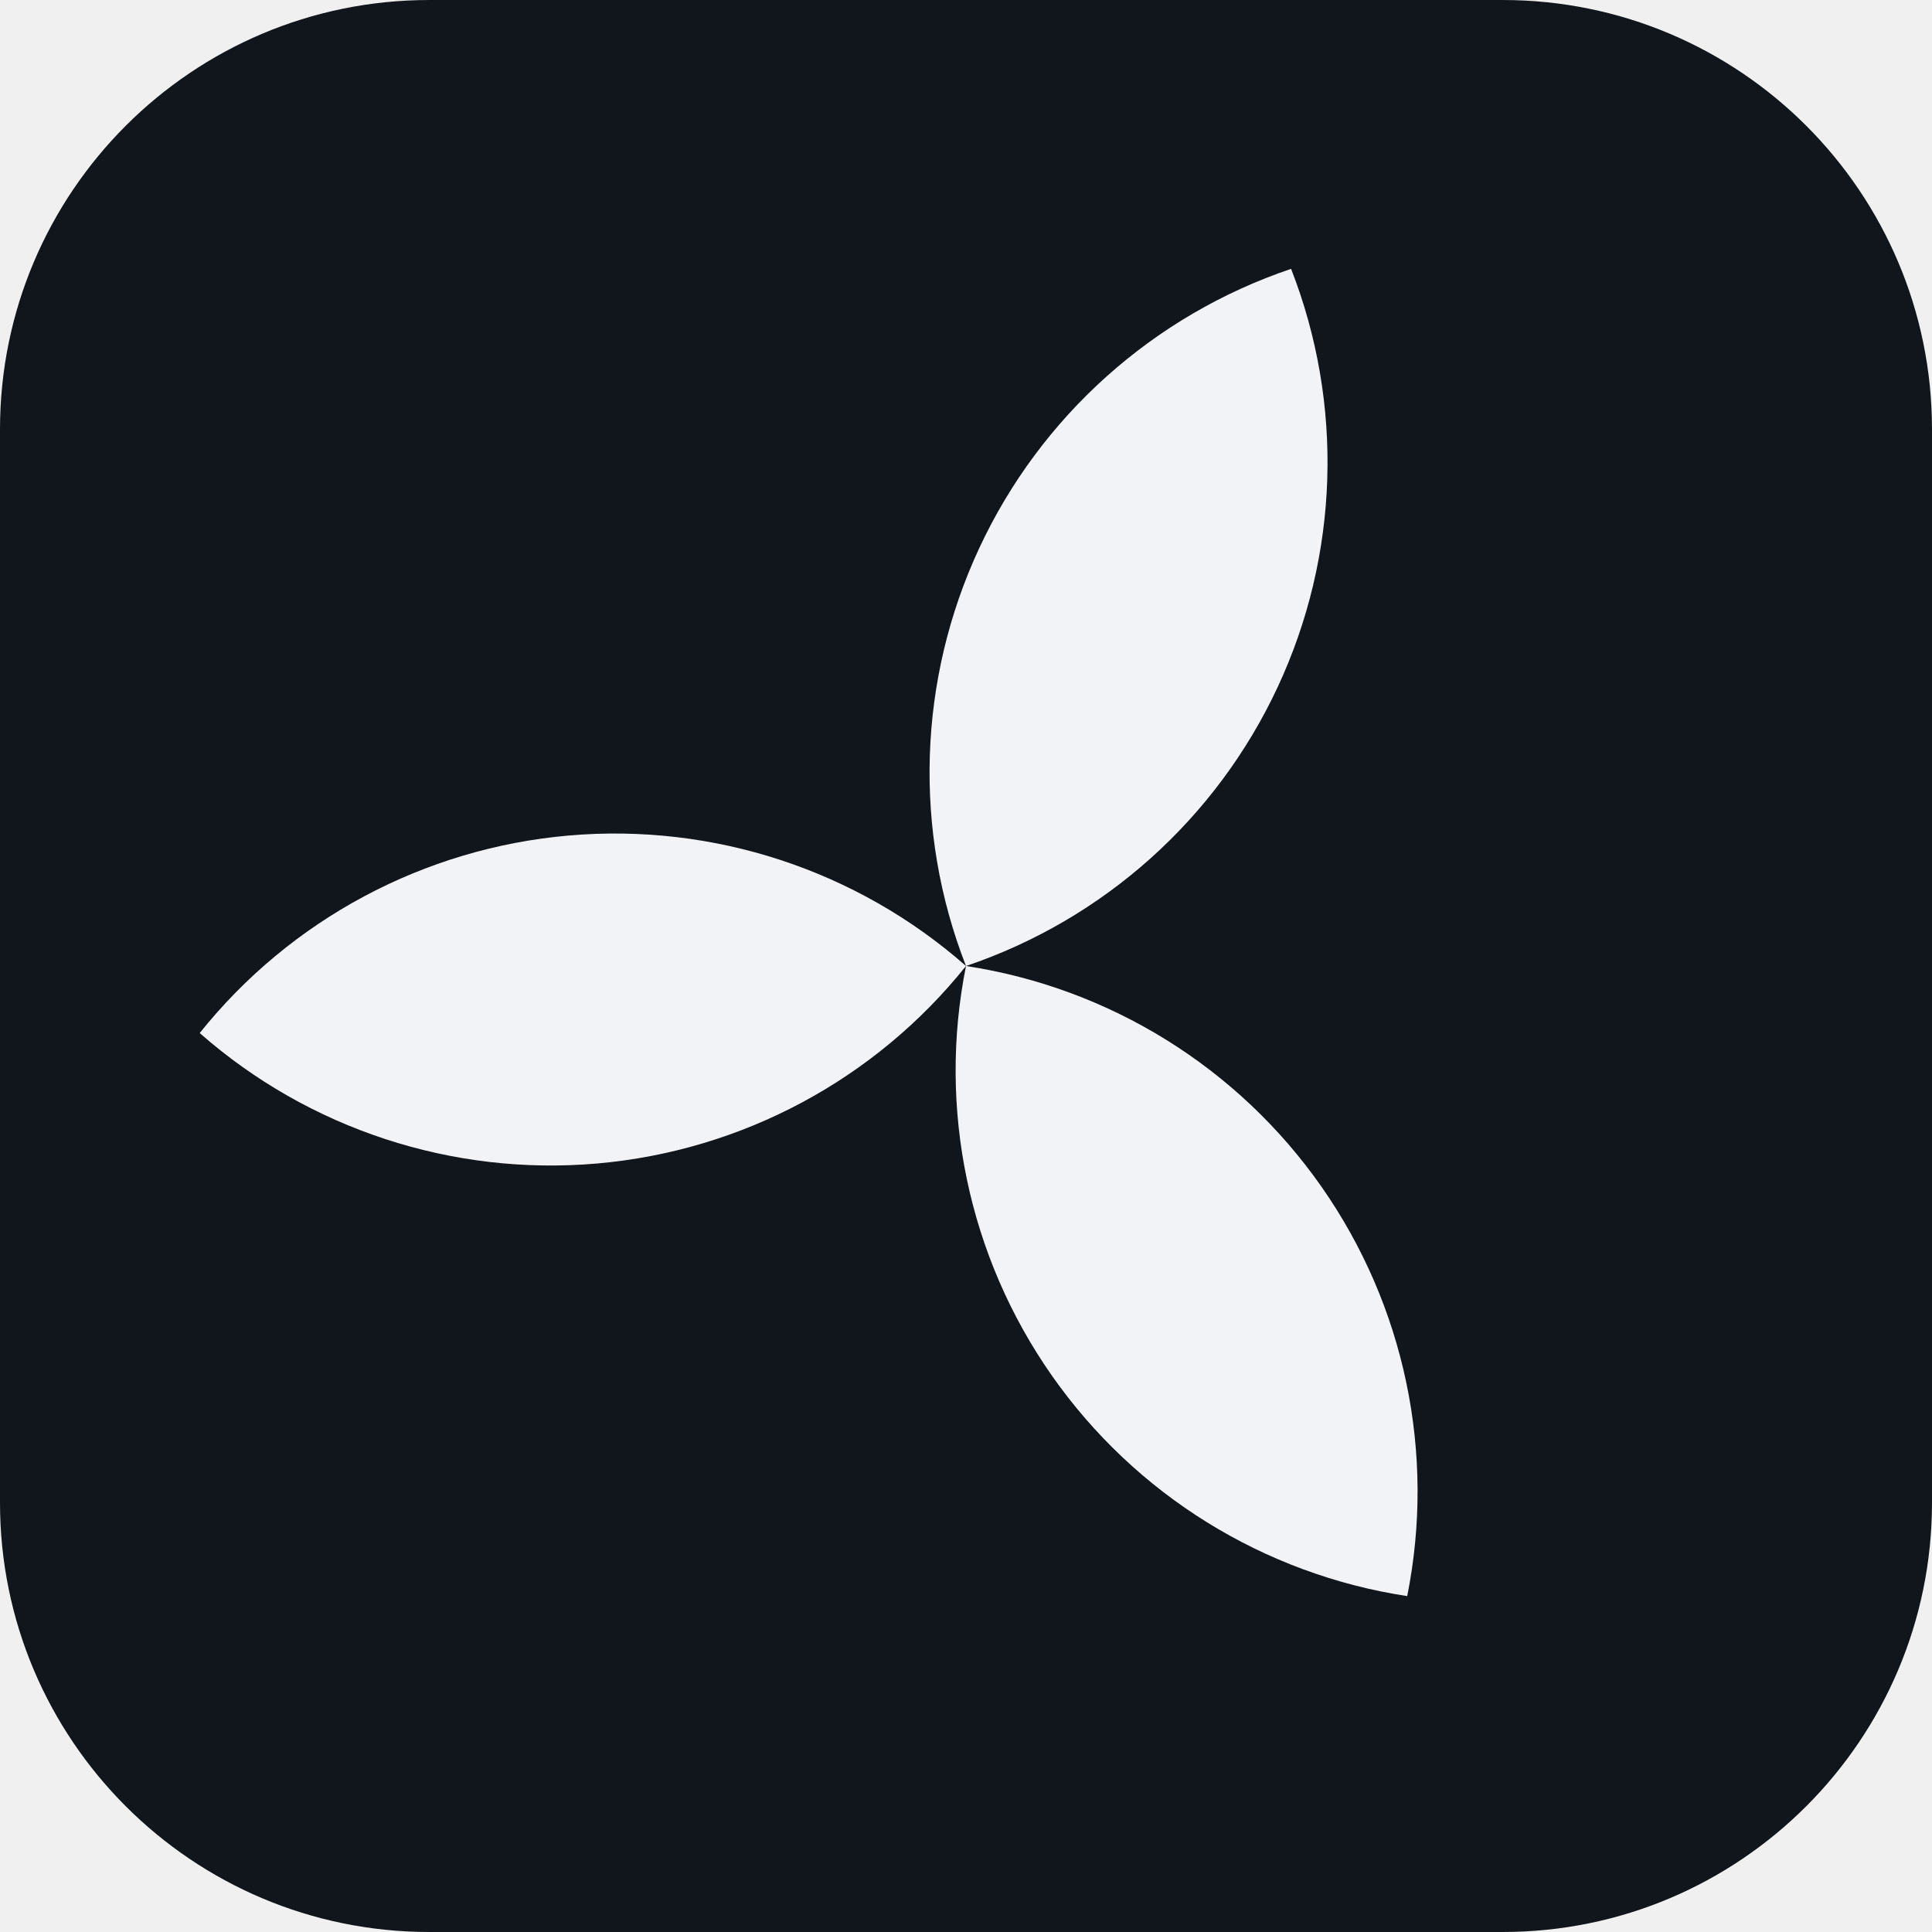
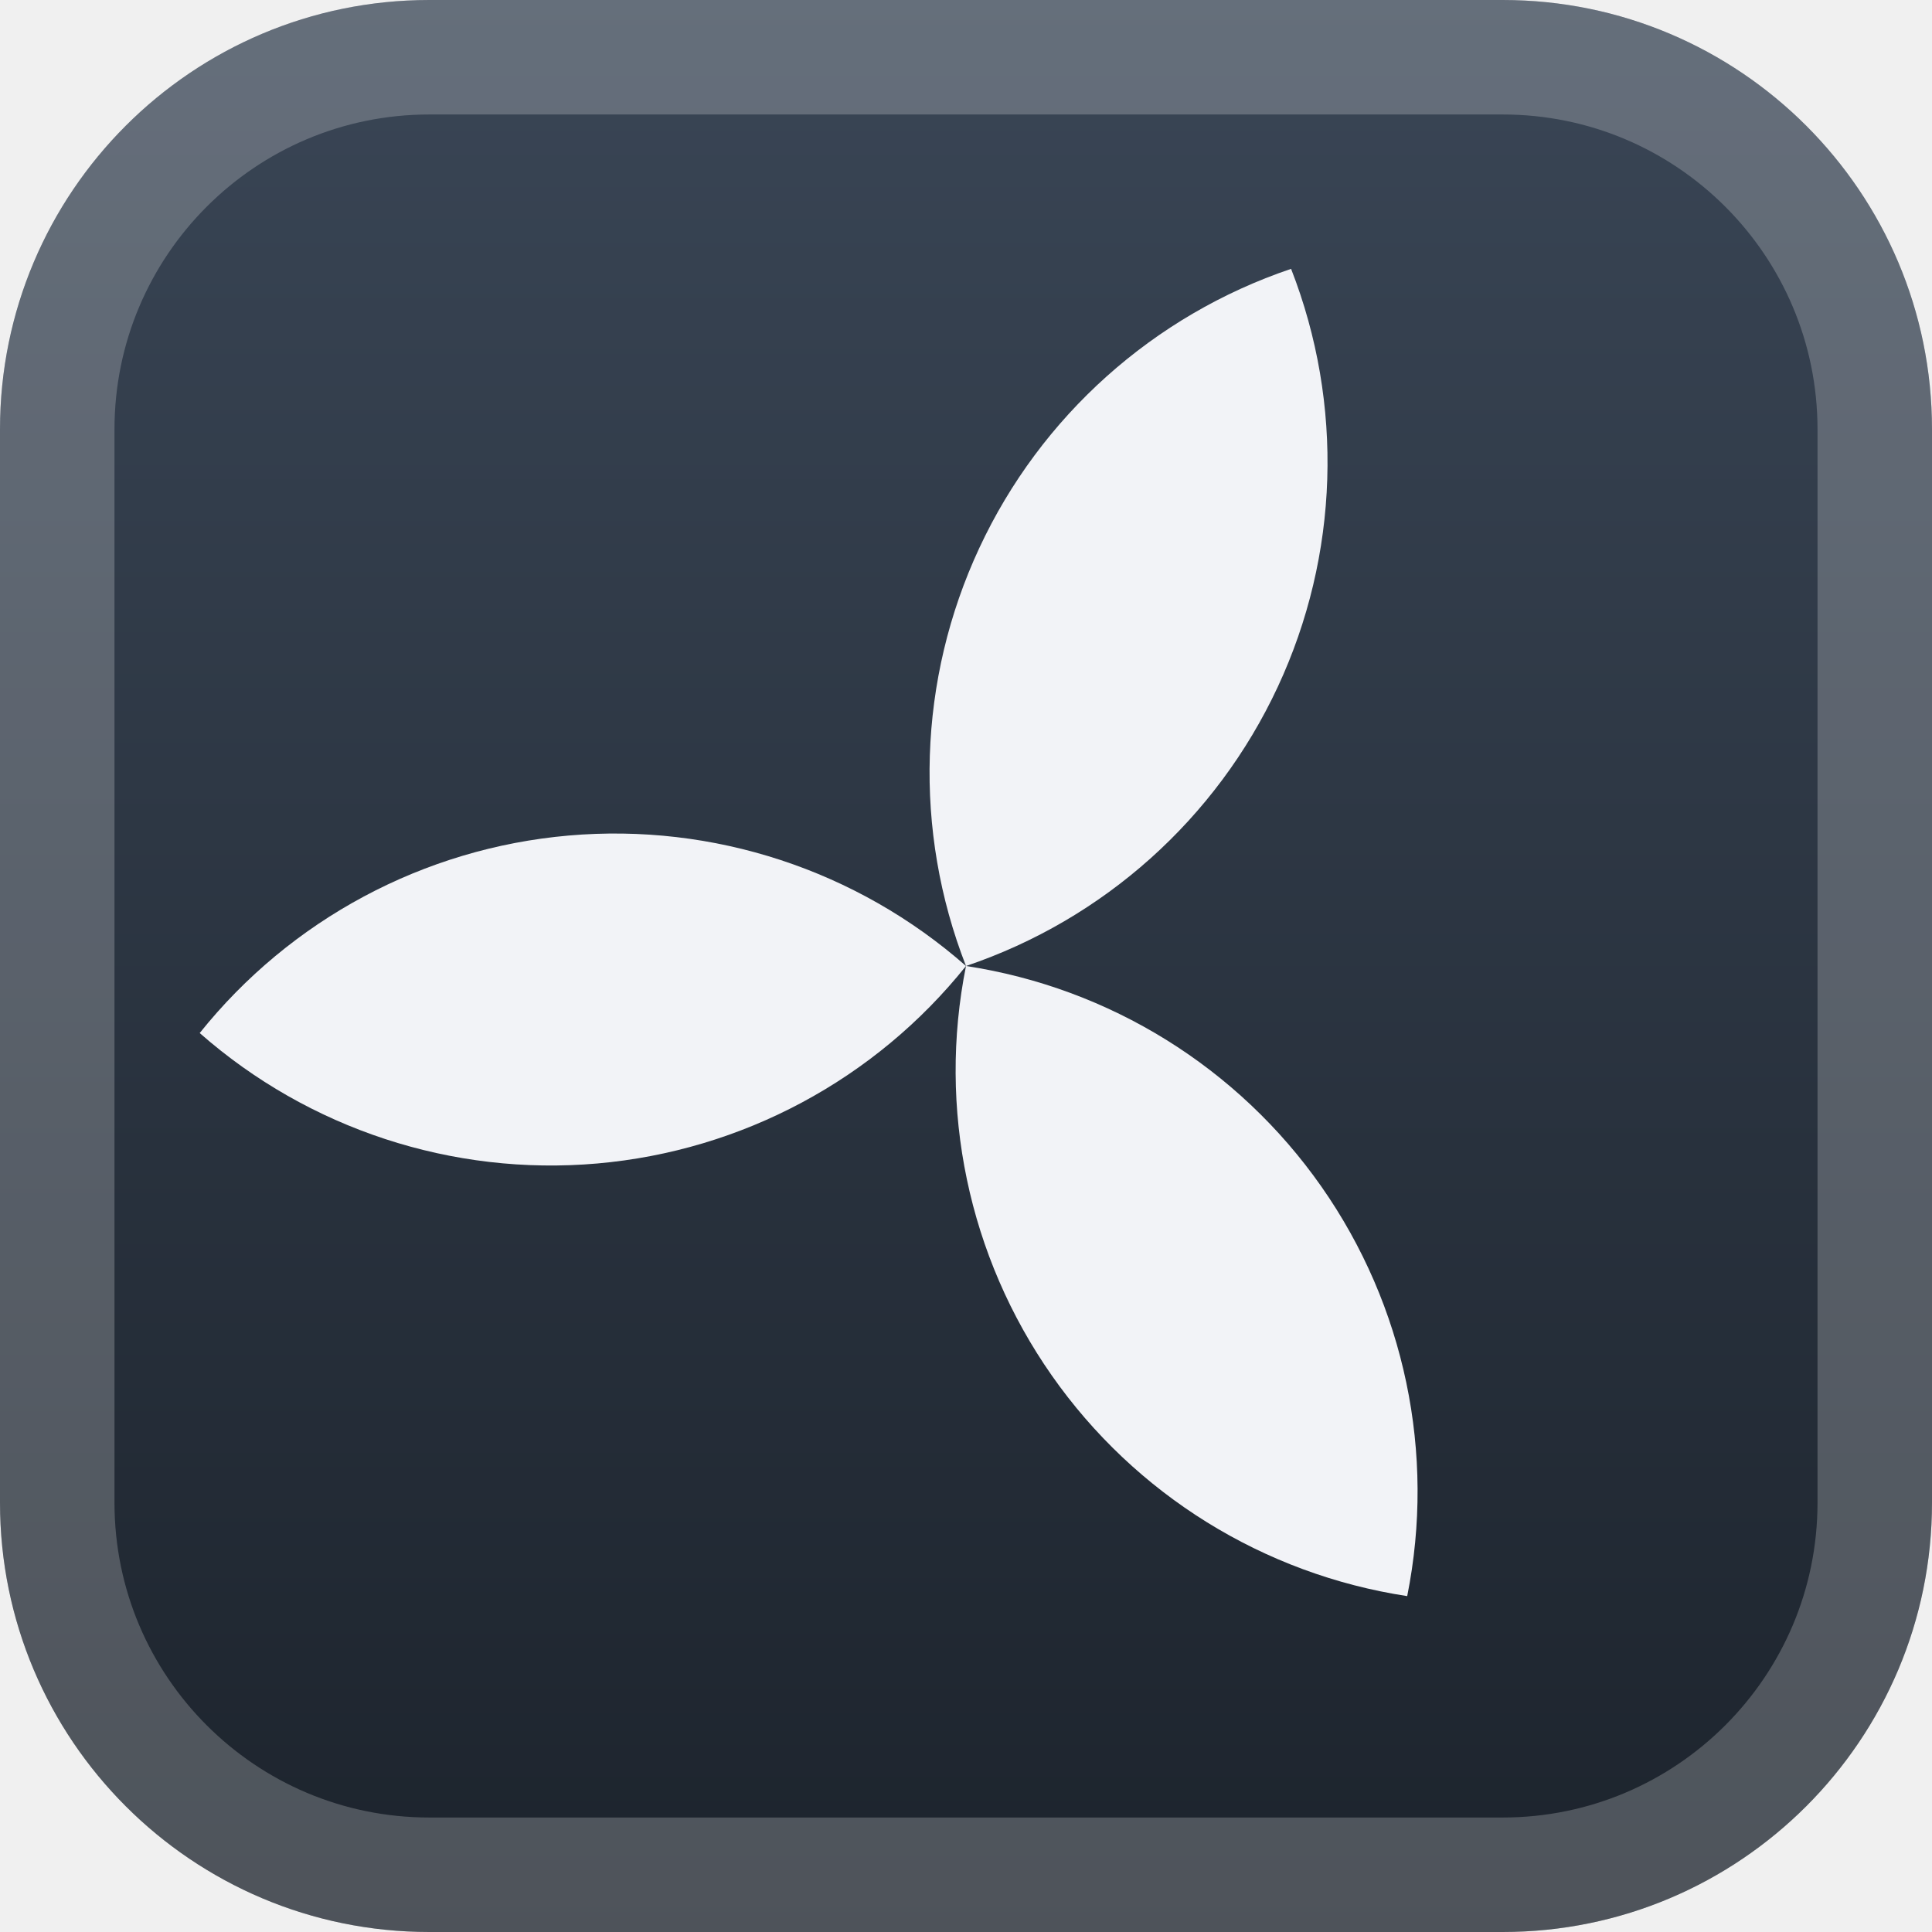
<svg xmlns="http://www.w3.org/2000/svg" viewBox="0 0 1080 1080">
-   <rect width="1080" height="1080" rx="240" fill="#11161c" />
+   <defs>
+     <linearGradient id="bg" x1="0" y1="0" x2="0" y2="1">
+       <stop offset="0" stop-color="#3a4656" />
+       <stop offset="1" stop-color="#1c232c" />
+     </linearGradient>
+   </defs>
+   <rect width="1080" height="1080" rx="240" fill="url(#bg)" />
+   <rect x="32.0" y="32.0" width="1016" height="1016" rx="208.0" fill="none" stroke="#ffffff" stroke-opacity="0.22" stroke-width="64" />
  <g fill="#f2f3f7" transform="translate(540 540)">
    <path d="M0 0A297.2 297.2 0 0 1 430 0A297.2 297.2 0 0 1 0 0Z" transform="rotate(55)" />
    <path d="M0 0A297.2 297.2 0 0 1 430 0A297.2 297.2 0 0 1 0 0Z" transform="rotate(175)" />
    <path d="M0 0A297.2 297.2 0 0 1 430 0A297.2 297.2 0 0 1 0 0Z" transform="rotate(295)" />
  </g>
</svg>
